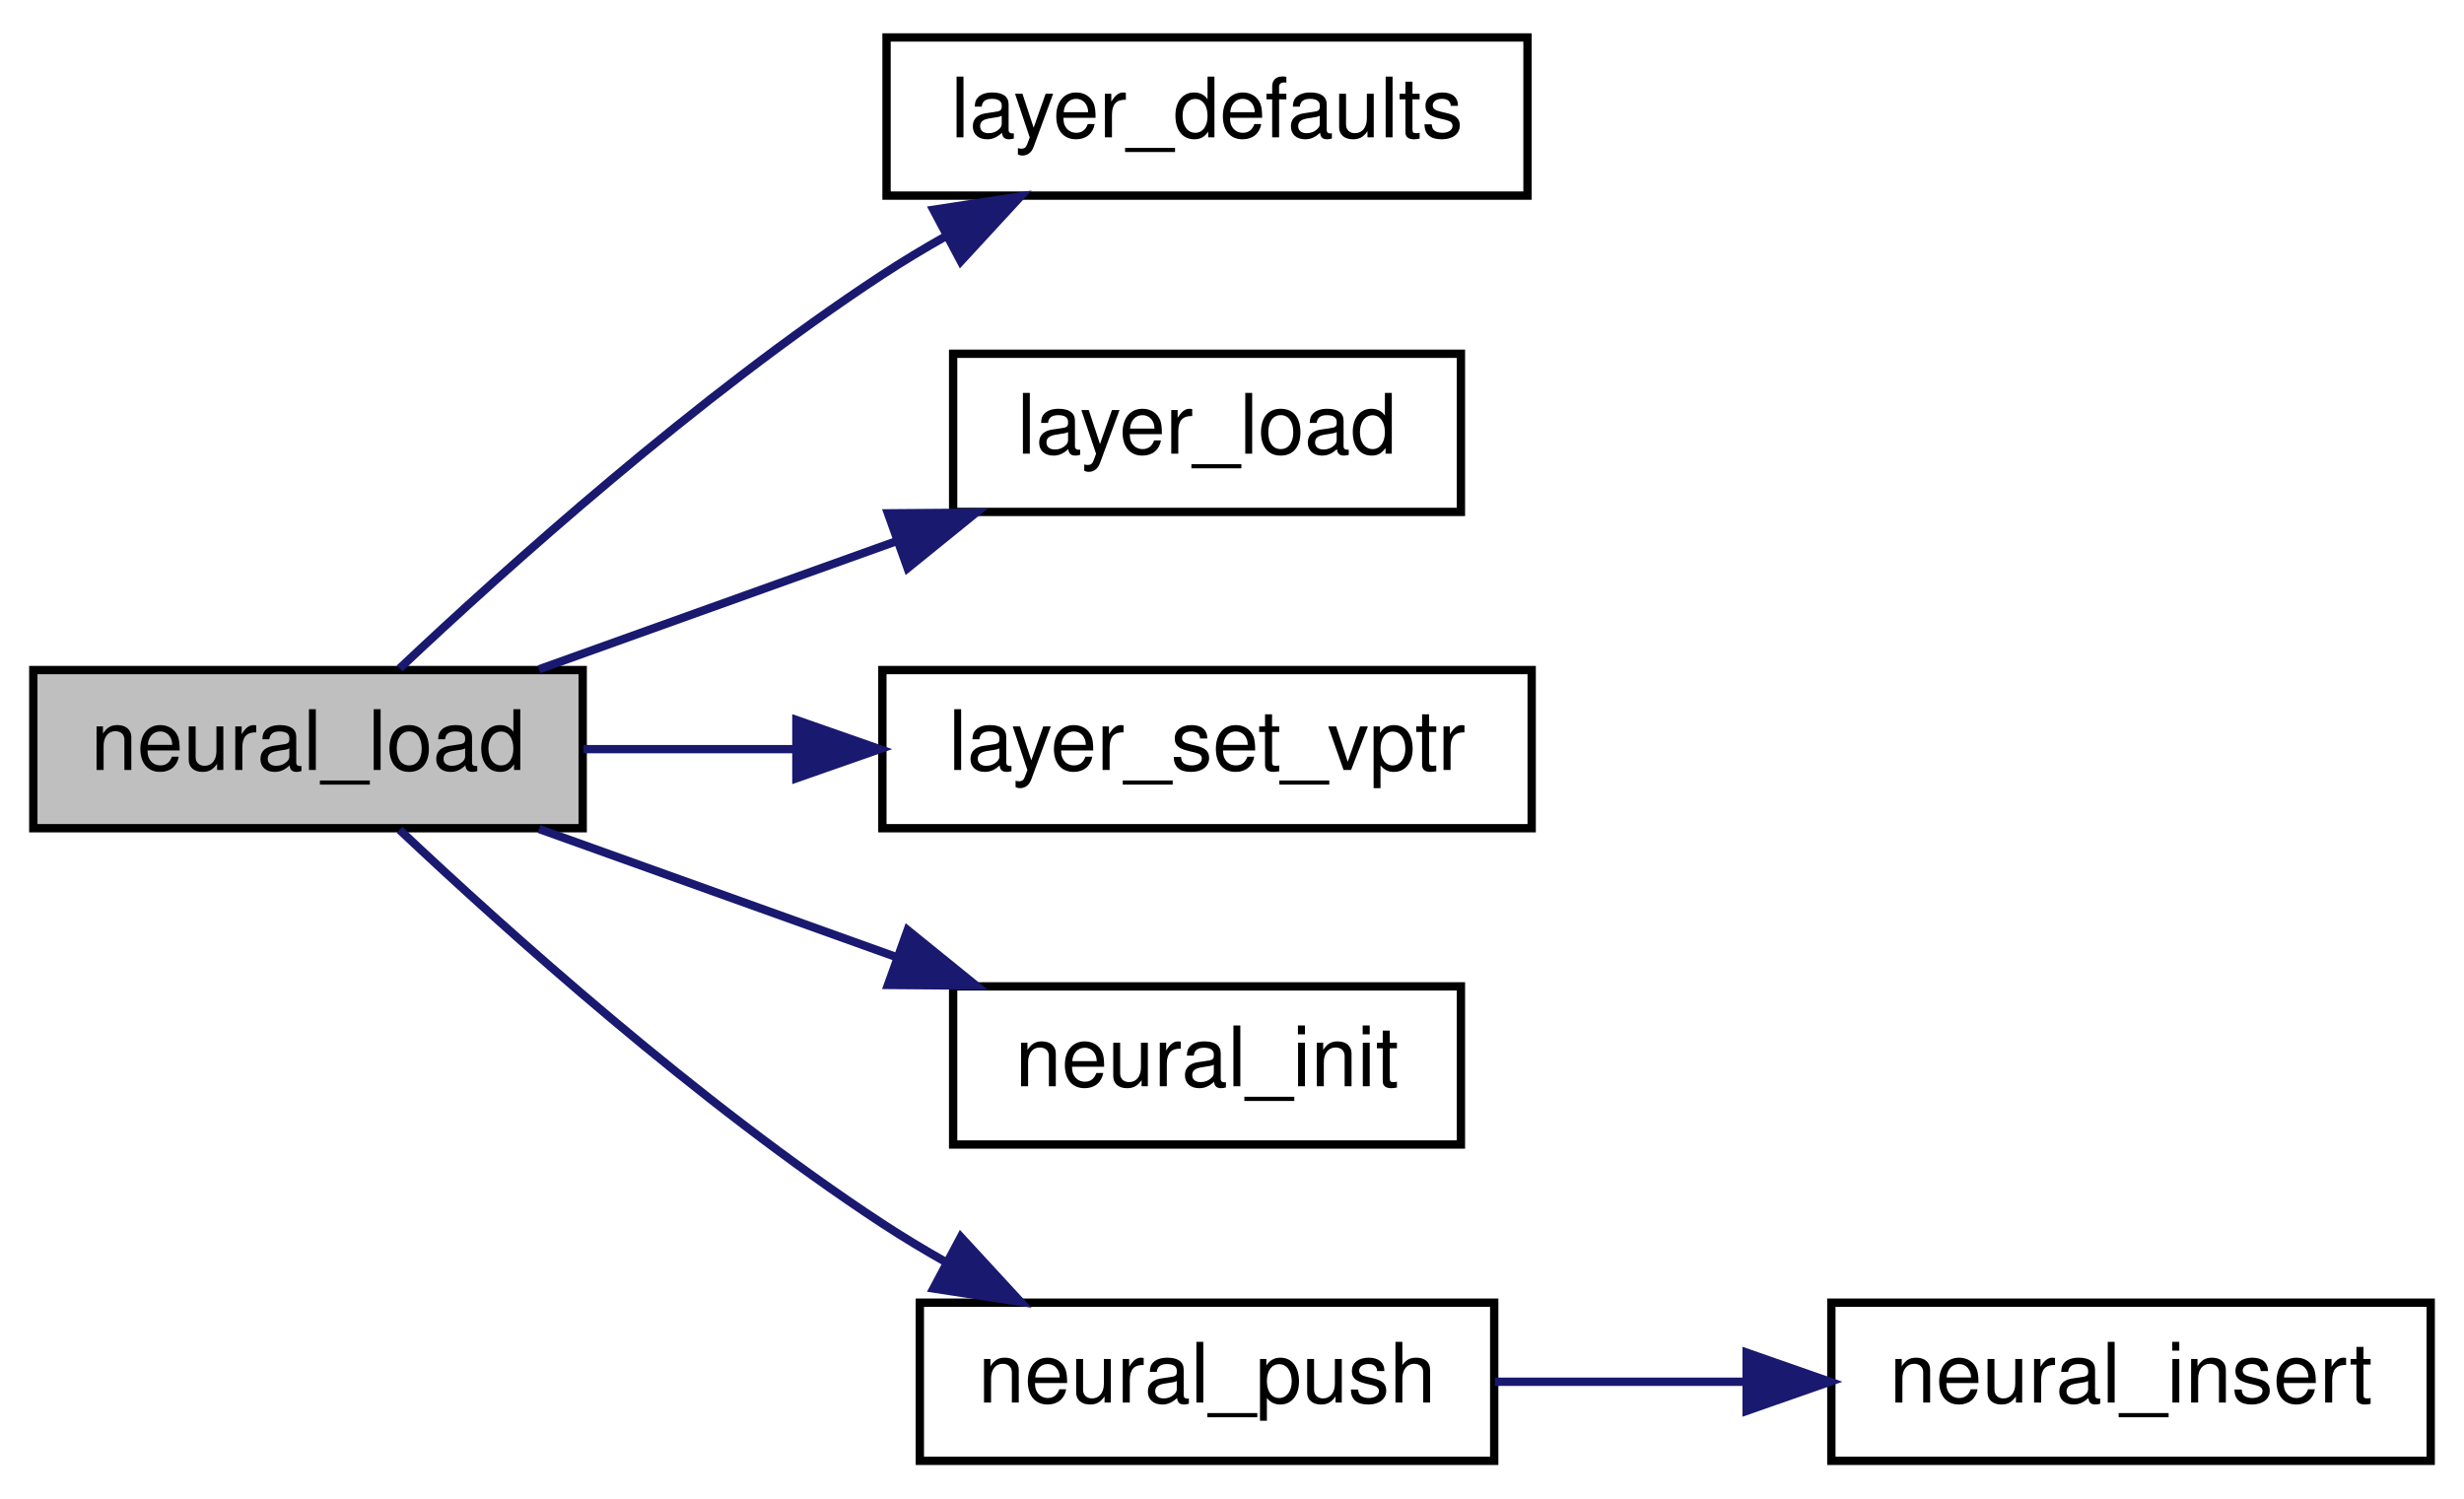
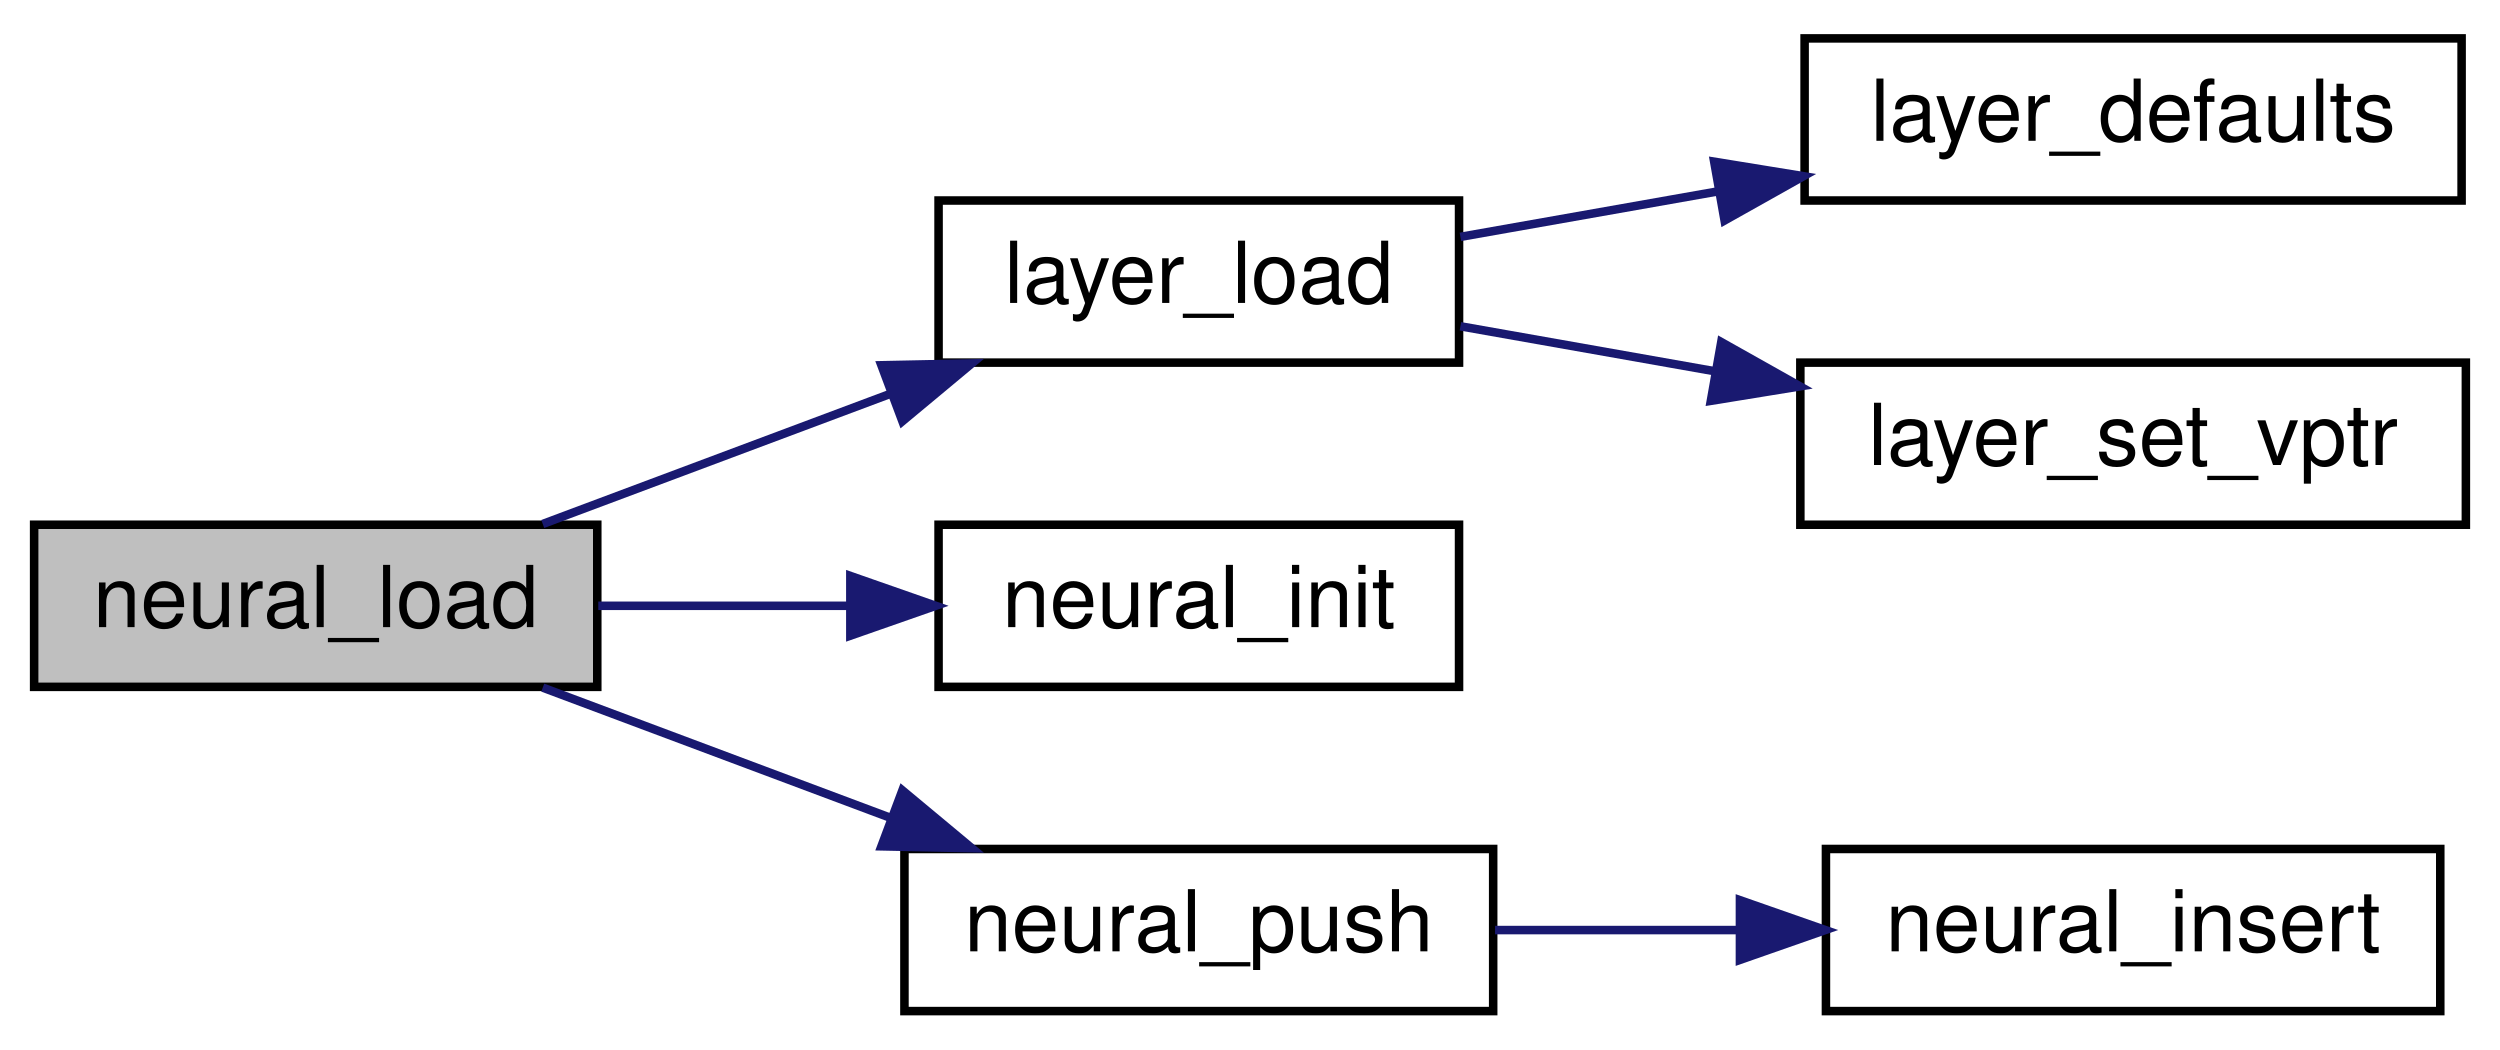
- <svg xmlns="http://www.w3.org/2000/svg" xmlns:xlink="http://www.w3.org/1999/xlink" width="296pt" height="180pt" viewBox="0.00 0.00 296.00 180.00">
-   <g id="graph0" class="graph" transform="scale(1 1) rotate(0) translate(4 176)">
+ <svg xmlns="http://www.w3.org/2000/svg" xmlns:xlink="http://www.w3.org/1999/xlink" width="293pt" height="123pt" viewBox="0.00 0.00 293.00 123.00">
+   <g id="graph0" class="graph" transform="scale(1 1) rotate(0) translate(4 119)">
    <g id="node1" class="node">
      <g id="a_node1">
        <a xlink:title="Reads a neural network from a file.">
-           <polygon fill="#bfbfbf" stroke="black" points="0,-76.5 0,-95.5 66,-95.5 66,-76.5 0,-76.5" />
-           <text text-anchor="middle" x="33" y="-83.5" font-family="Helvetica,sans-Serif" font-size="10.00">neural_load</text>
+           <polygon fill="#bfbfbf" stroke="black" points="0,-38.5 0,-57.5 66,-57.5 66,-38.5 0,-38.5" />
+           <text text-anchor="middle" x="33" y="-45.5" font-family="Helvetica,sans-Serif" font-size="10.00">neural_load</text>
        </a>
      </g>
    </g>
    <g id="node2" class="node">
      <g id="a_node2">
-         <a xlink:href="neural__layer_8c.html#a21a8acbaa483c46984c4f5f20d4edf95" target="_top" xlink:title="Initialises a layer to default values.">
-           <polygon fill="none" stroke="black" points="102.5,-152.5 102.5,-171.5 179.5,-171.5 179.5,-152.5 102.5,-152.5" />
-           <text text-anchor="middle" x="141" y="-159.5" font-family="Helvetica,sans-Serif" font-size="10.00">layer_defaults</text>
+         <a xlink:href="neural__layer_8h.html#a69ce571bb41dc2df362e3987fe595b63" target="_top" xlink:title="Reads the layer from a file.">
+           <polygon fill="none" stroke="black" points="106,-76.5 106,-95.5 167,-95.5 167,-76.5 106,-76.5" />
+           <text text-anchor="middle" x="136.5" y="-83.5" font-family="Helvetica,sans-Serif" font-size="10.00">layer_load</text>
        </a>
      </g>
    </g>
    <g id="edge1" class="edge">
-       <path fill="none" stroke="midnightblue" d="M44,-95.69C56.77,-107.73 79.85,-128.47 102,-143 104.43,-144.59 107.01,-146.15 109.64,-147.63" />
-       <polygon fill="midnightblue" stroke="midnightblue" points="108.13,-150.8 118.6,-152.4 111.42,-144.61 108.13,-150.8" />
+       <path fill="none" stroke="midnightblue" d="M59.61,-57.59C71.99,-62.22 87.05,-67.86 100.47,-72.89" />
+       <polygon fill="midnightblue" stroke="midnightblue" points="99.3,-76.19 109.9,-76.41 101.76,-69.63 99.3,-76.19" />
+     </g>
+     <g id="node5" class="node">
+       <g id="a_node5">
+         <a xlink:href="neural_8c.html#ad70aee7c40f698d4be45e3d419051c2f" target="_top" xlink:title="Initialises an empty neural network.">
+           <polygon fill="none" stroke="black" points="106,-38.5 106,-57.5 167,-57.5 167,-38.5 106,-38.5" />
+           <text text-anchor="middle" x="136.5" y="-45.5" font-family="Helvetica,sans-Serif" font-size="10.00">neural_init</text>
+         </a>
+       </g>
+     </g>
+     <g id="edge4" class="edge">
+       <path fill="none" stroke="midnightblue" d="M66.12,-48C75.41,-48 85.68,-48 95.4,-48" />
+       <polygon fill="midnightblue" stroke="midnightblue" points="95.66,-51.5 105.66,-48 95.66,-44.5 95.66,-51.5" />
+     </g>
+     <g id="node6" class="node">
+       <g id="a_node6">
+         <a xlink:href="neural_8c.html#a1c1c06446fc719b8293aade2ded8433c" target="_top" xlink:title="Inserts a layer at the head of a neural network.">
+           <polygon fill="none" stroke="black" points="102,-0.5 102,-19.5 171,-19.5 171,-0.5 102,-0.5" />
+           <text text-anchor="middle" x="136.5" y="-7.5" font-family="Helvetica,sans-Serif" font-size="10.00">neural_push</text>
+         </a>
+       </g>
+     </g>
+     <g id="edge5" class="edge">
+       <path fill="none" stroke="midnightblue" d="M59.61,-38.41C71.99,-33.78 87.05,-28.14 100.47,-23.11" />
+       <polygon fill="midnightblue" stroke="midnightblue" points="101.76,-26.37 109.9,-19.59 99.3,-19.81 101.76,-26.37" />
    </g>
    <g id="node3" class="node">
      <g id="a_node3">
-         <a xlink:href="neural__layer_8h.html#a69ce571bb41dc2df362e3987fe595b63" target="_top" xlink:title="Reads the layer from a file.">
-           <polygon fill="none" stroke="black" points="110.5,-114.5 110.5,-133.5 171.5,-133.5 171.5,-114.5 110.5,-114.5" />
-           <text text-anchor="middle" x="141" y="-121.5" font-family="Helvetica,sans-Serif" font-size="10.00">layer_load</text>
+         <a xlink:href="neural__layer_8h.html#a21a8acbaa483c46984c4f5f20d4edf95" target="_top" xlink:title="Initialises a layer to default values.">
+           <polygon fill="none" stroke="black" points="207.5,-95.5 207.5,-114.5 284.5,-114.5 284.5,-95.5 207.5,-95.5" />
+           <text text-anchor="middle" x="246" y="-102.5" font-family="Helvetica,sans-Serif" font-size="10.00">layer_defaults</text>
        </a>
      </g>
    </g>
    <g id="edge2" class="edge">
-       <path fill="none" stroke="midnightblue" d="M60.75,-95.59C73.8,-100.27 89.7,-105.97 103.82,-111.03" />
-       <polygon fill="midnightblue" stroke="midnightblue" points="102.67,-114.33 113.26,-114.41 105.03,-107.74 102.67,-114.33" />
+       <path fill="none" stroke="midnightblue" d="M167.16,-91.24C176.48,-92.89 187.02,-94.75 197.27,-96.56" />
+       <polygon fill="midnightblue" stroke="midnightblue" points="196.9,-100.05 207.36,-98.35 198.12,-93.16 196.9,-100.05" />
    </g>
    <g id="node4" class="node">
      <g id="a_node4">
-         <a xlink:href="neural__layer_8c.html#a786726dce503a14b3bdd88b1ab5c356f" target="_top" xlink:title="Sets a neural network layer's functions to the implementations.">
-           <polygon fill="none" stroke="black" points="102,-76.5 102,-95.5 180,-95.5 180,-76.5 102,-76.5" />
-           <text text-anchor="middle" x="141" y="-83.5" font-family="Helvetica,sans-Serif" font-size="10.00">layer_set_vptr</text>
+         <a xlink:href="neural__layer_8h.html#a786726dce503a14b3bdd88b1ab5c356f" target="_top" xlink:title="Sets a neural network layer's functions to the implementations.">
+           <polygon fill="none" stroke="black" points="207,-57.5 207,-76.5 285,-76.5 285,-57.5 207,-57.5" />
+           <text text-anchor="middle" x="246" y="-64.5" font-family="Helvetica,sans-Serif" font-size="10.00">layer_set_vptr</text>
        </a>
      </g>
    </g>
    <g id="edge3" class="edge">
-       <path fill="none" stroke="midnightblue" d="M66.09,-86C74.15,-86 82.98,-86 91.64,-86" />
-       <polygon fill="midnightblue" stroke="midnightblue" points="91.67,-89.5 101.67,-86 91.67,-82.5 91.67,-89.5" />
-     </g>
-     <g id="node5" class="node">
-       <g id="a_node5">
-         <a xlink:href="neural_8c.html#ad70aee7c40f698d4be45e3d419051c2f" target="_top" xlink:title="Initialises an empty neural network.">
-           <polygon fill="none" stroke="black" points="110.5,-38.5 110.5,-57.5 171.5,-57.5 171.5,-38.5 110.5,-38.5" />
-           <text text-anchor="middle" x="141" y="-45.5" font-family="Helvetica,sans-Serif" font-size="10.00">neural_init</text>
-         </a>
-       </g>
-     </g>
-     <g id="edge4" class="edge">
-       <path fill="none" stroke="midnightblue" d="M60.75,-76.41C73.8,-71.73 89.7,-66.03 103.82,-60.97" />
-       <polygon fill="midnightblue" stroke="midnightblue" points="105.03,-64.26 113.26,-57.59 102.67,-57.67 105.03,-64.26" />
-     </g>
-     <g id="node6" class="node">
-       <g id="a_node6">
-         <a xlink:href="neural_8c.html#a1c1c06446fc719b8293aade2ded8433c" target="_top" xlink:title="Inserts a layer at the head of a neural network.">
-           <polygon fill="none" stroke="black" points="106.5,-0.5 106.5,-19.5 175.5,-19.5 175.5,-0.5 106.5,-0.5" />
-           <text text-anchor="middle" x="141" y="-7.5" font-family="Helvetica,sans-Serif" font-size="10.00">neural_push</text>
-         </a>
-       </g>
-     </g>
-     <g id="edge5" class="edge">
-       <path fill="none" stroke="midnightblue" d="M44,-76.31C56.77,-64.27 79.85,-43.53 102,-29 104.43,-27.41 107.01,-25.85 109.64,-24.37" />
-       <polygon fill="midnightblue" stroke="midnightblue" points="111.42,-27.39 118.6,-19.6 108.13,-21.2 111.42,-27.39" />
+       <path fill="none" stroke="midnightblue" d="M167.16,-80.76C176.39,-79.13 186.81,-77.28 196.96,-75.49" />
+       <polygon fill="midnightblue" stroke="midnightblue" points="197.73,-78.91 206.96,-73.72 196.51,-72.02 197.73,-78.91" />
    </g>
    <g id="node7" class="node">
      <g id="a_node7">
        <a xlink:href="neural_8c.html#afab574137fbf9da9a286d020917c8295" target="_top" xlink:title="Inserts a layer into a neural network.">
-           <polygon fill="none" stroke="black" points="216,-0.5 216,-19.5 288,-19.5 288,-0.5 216,-0.5" />
-           <text text-anchor="middle" x="252" y="-7.5" font-family="Helvetica,sans-Serif" font-size="10.00">neural_insert</text>
+           <polygon fill="none" stroke="black" points="210,-0.5 210,-19.5 282,-19.5 282,-0.5 210,-0.5" />
+           <text text-anchor="middle" x="246" y="-7.5" font-family="Helvetica,sans-Serif" font-size="10.00">neural_insert</text>
        </a>
      </g>
    </g>
    <g id="edge6" class="edge">
-       <path fill="none" stroke="midnightblue" d="M175.59,-10C185.06,-10 195.53,-10 205.57,-10" />
-       <polygon fill="midnightblue" stroke="midnightblue" points="205.82,-13.5 215.82,-10 205.82,-6.5 205.82,-13.5" />
+       <path fill="none" stroke="midnightblue" d="M171.22,-10C180.26,-10 190.19,-10 199.75,-10" />
+       <polygon fill="midnightblue" stroke="midnightblue" points="199.92,-13.5 209.92,-10 199.92,-6.5 199.92,-13.5" />
    </g>
  </g>
</svg>
